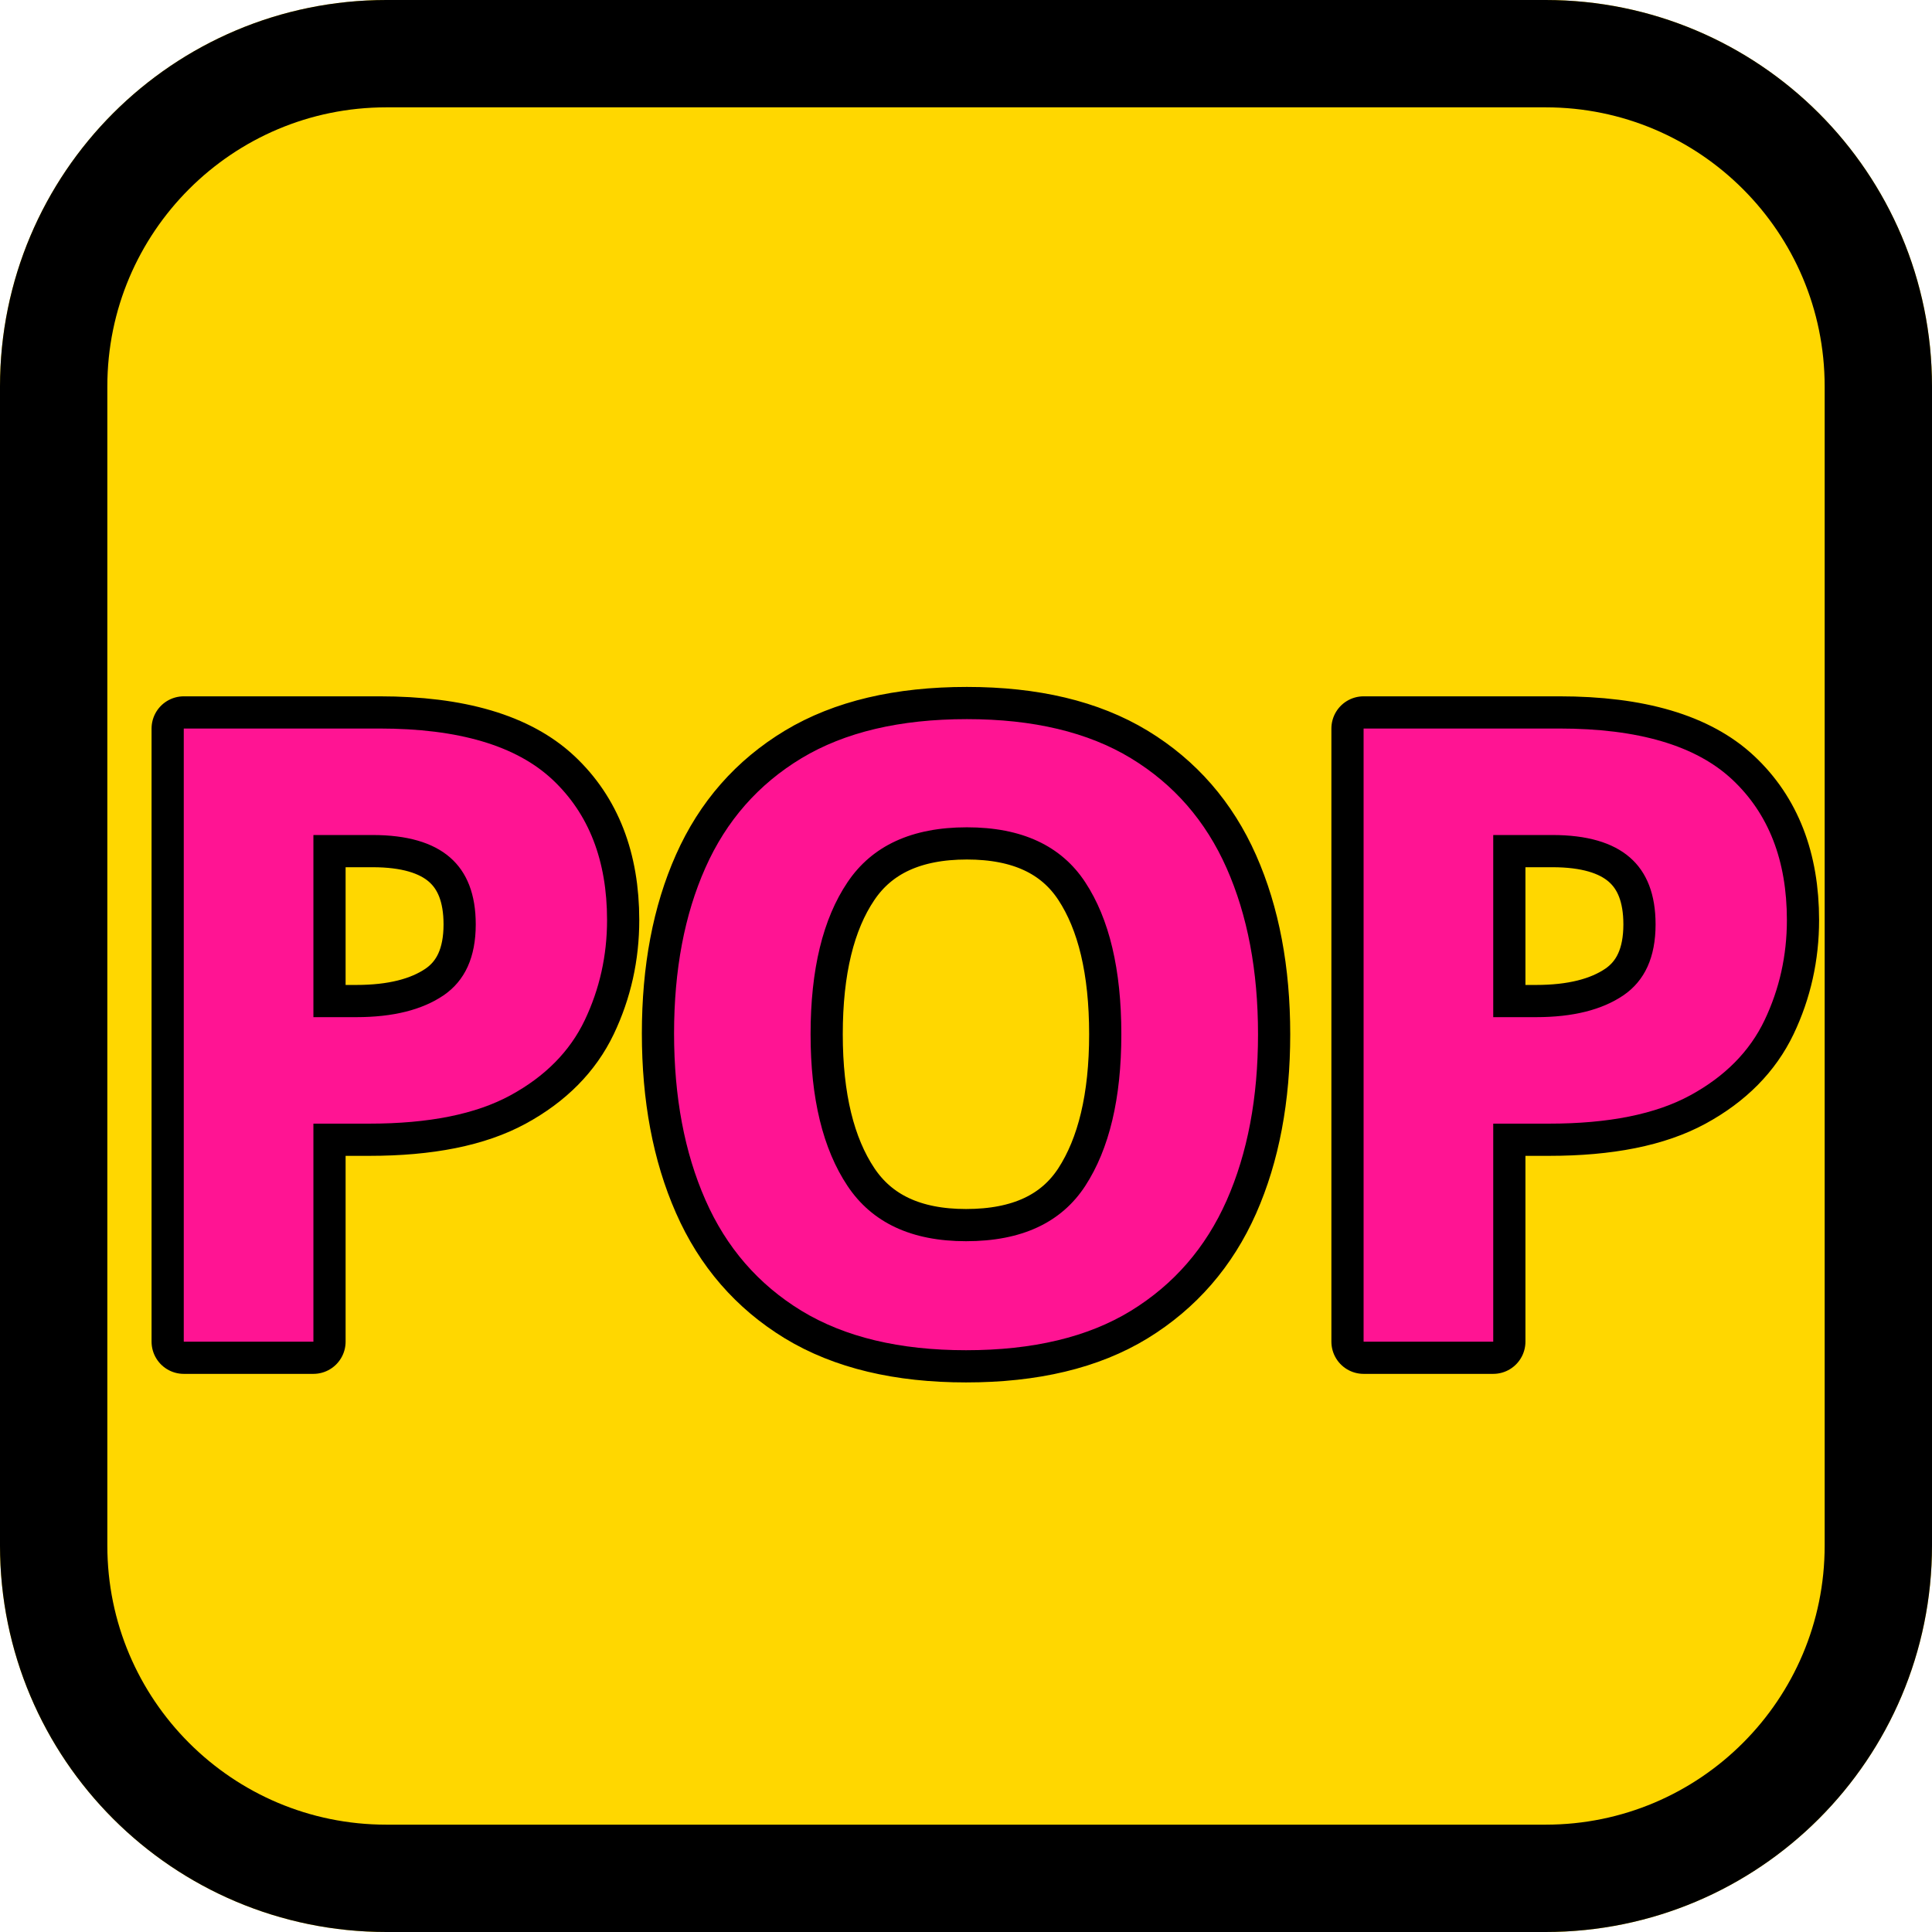
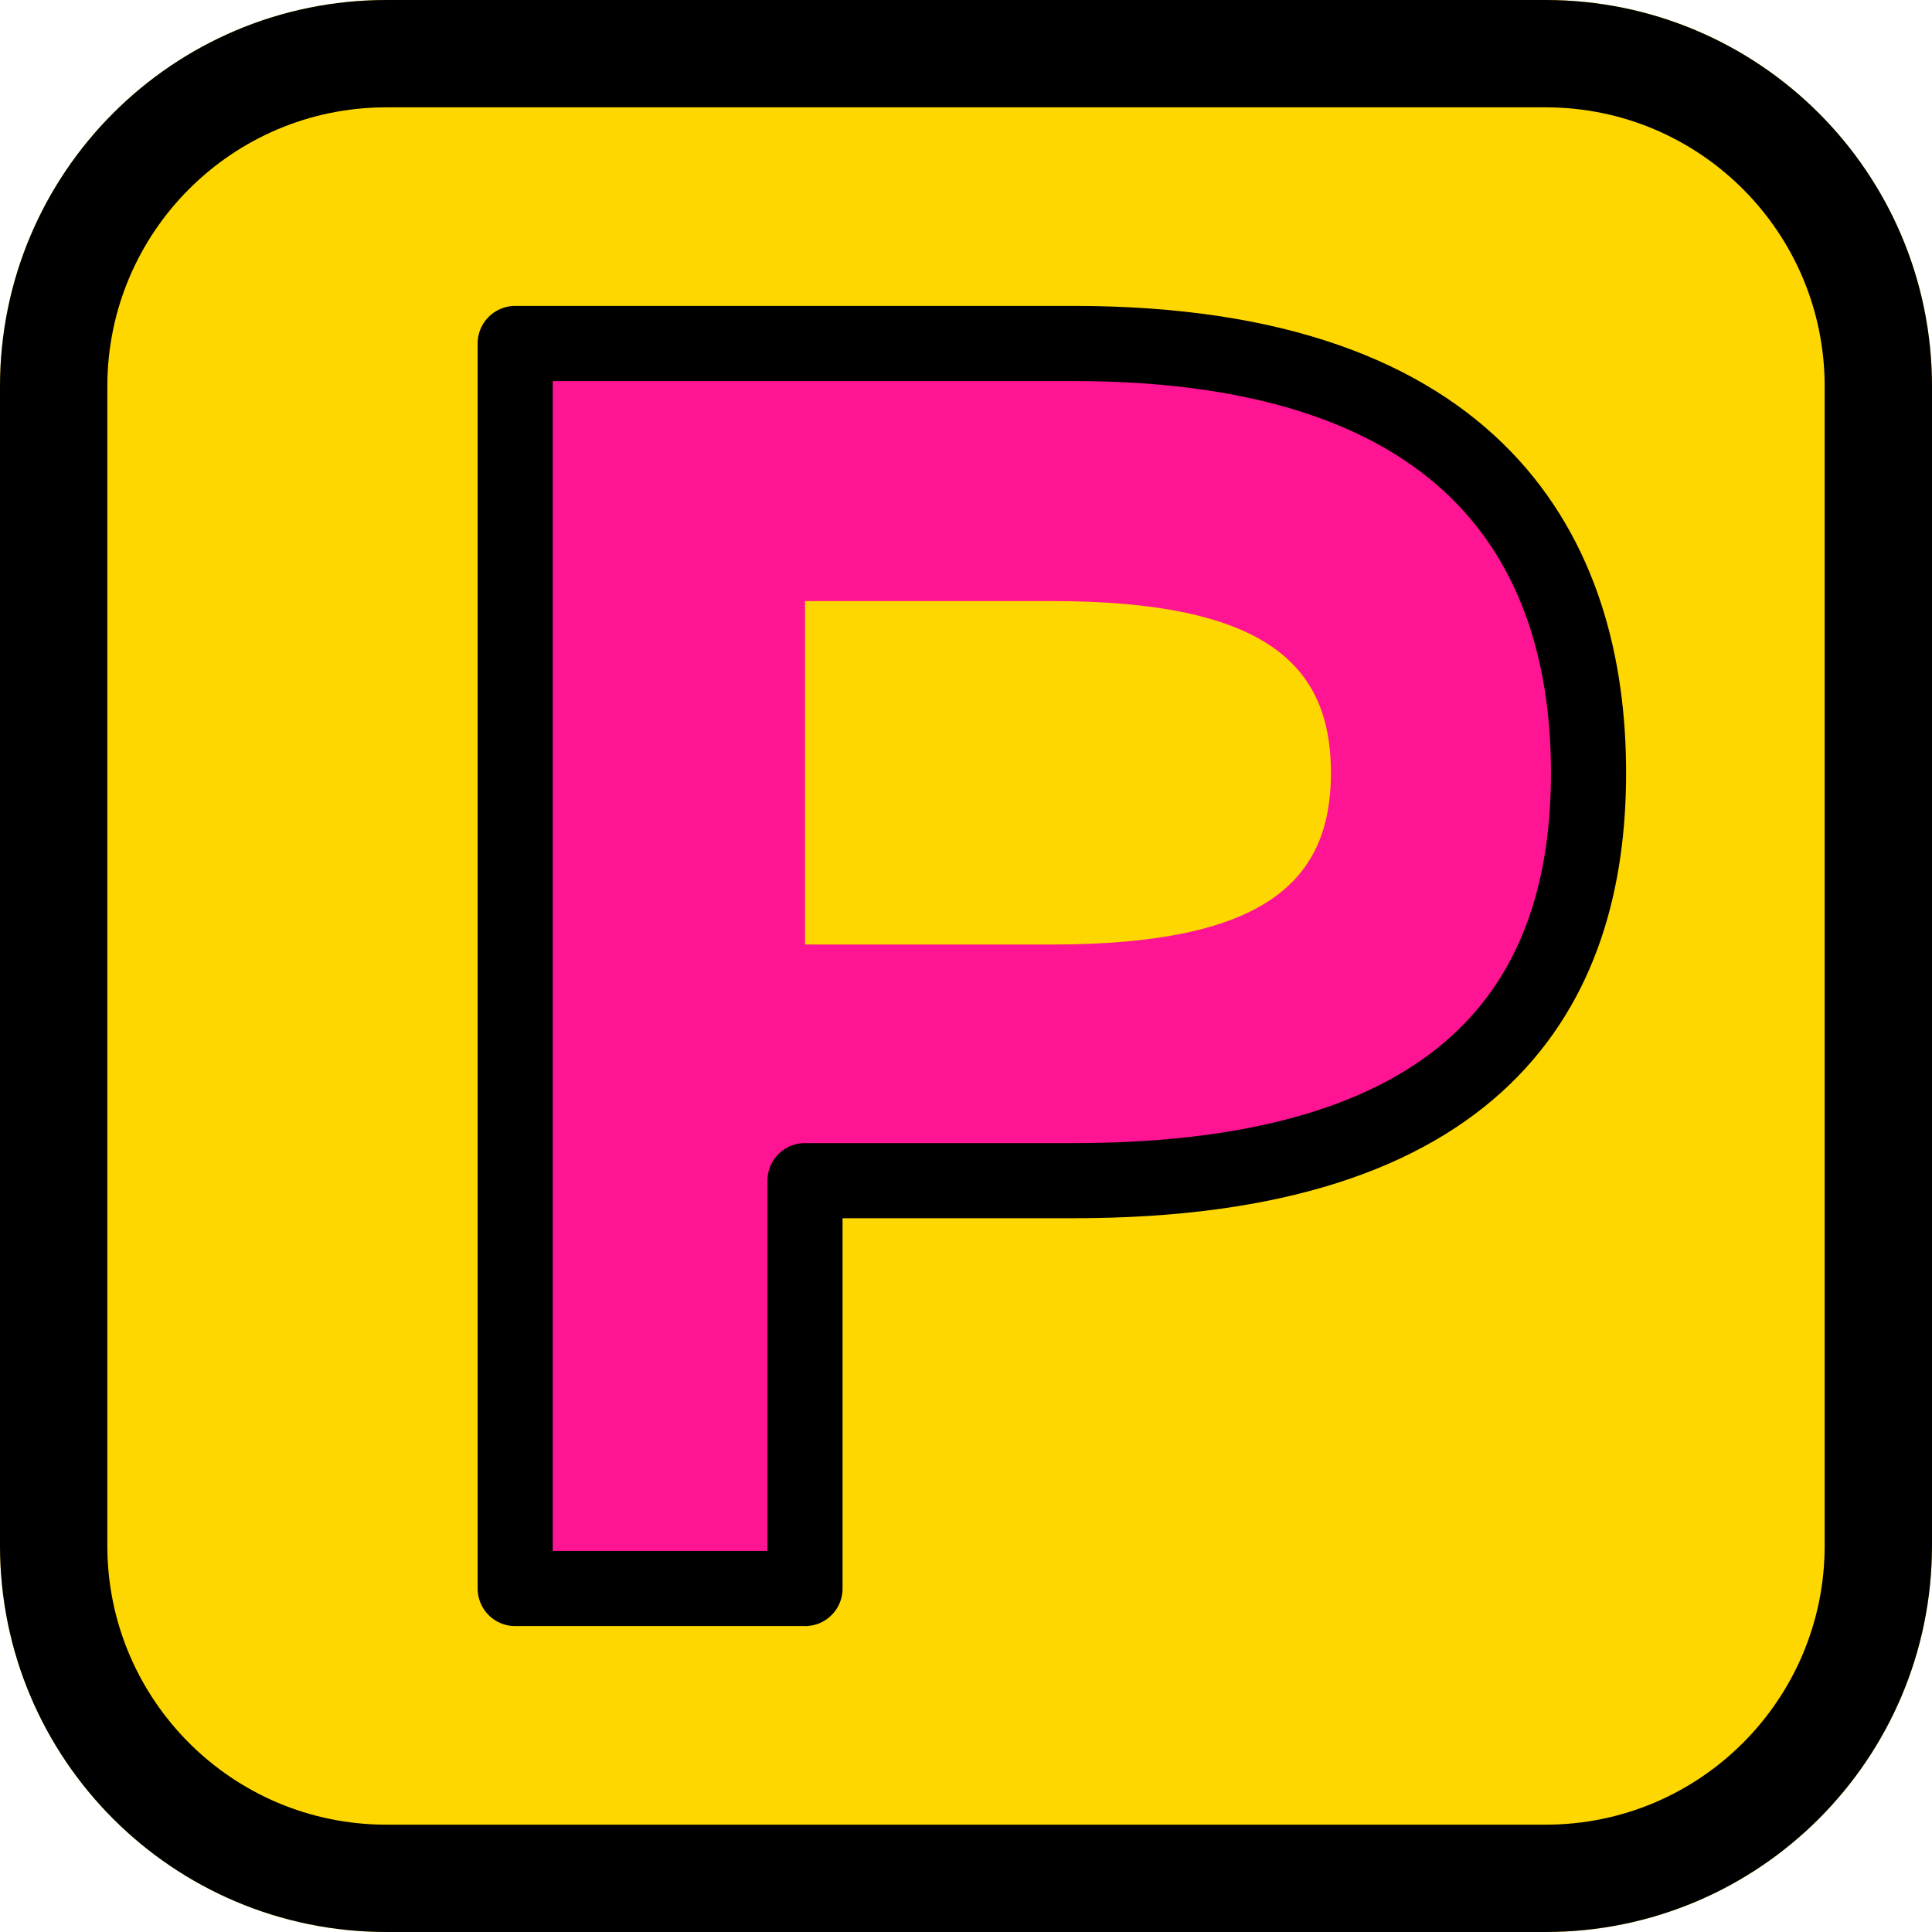
<svg xmlns="http://www.w3.org/2000/svg" width="180" height="180" viewBox="0 0 180 180" fill="none">
  <rect width="180" height="180" rx="36" fill="#FFD700" />
  <rect x="5" y="5" width="170" height="170" rx="31" fill="none" stroke="#000000" stroke-width="10" />
-   <text x="90" y="125" font-family="Arial Black, Impact, 'Haettenschweiler', sans-serif" font-weight="900" font-size="80" fill="#FF1493" stroke="#000000" stroke-width="6" stroke-linejoin="round" paint-order="stroke fill" text-anchor="middle" letter-spacing="-2">POP</text>
+   <path d="M 48,148        L 48,32        L 100,32        C 138,32 148,52 148,72        C 148,92 138,110 100,110        L 75,110        L 75,148        Z" fill="#FF1493" stroke="#000000" stroke-width="7" stroke-linejoin="round" />
+   <path d="M 75,56        L 98,56        C 118,56 124,62 124,72        C 124,82 118,88 98,88        L 75,88        Z" fill="#FFD700" />
</svg>
